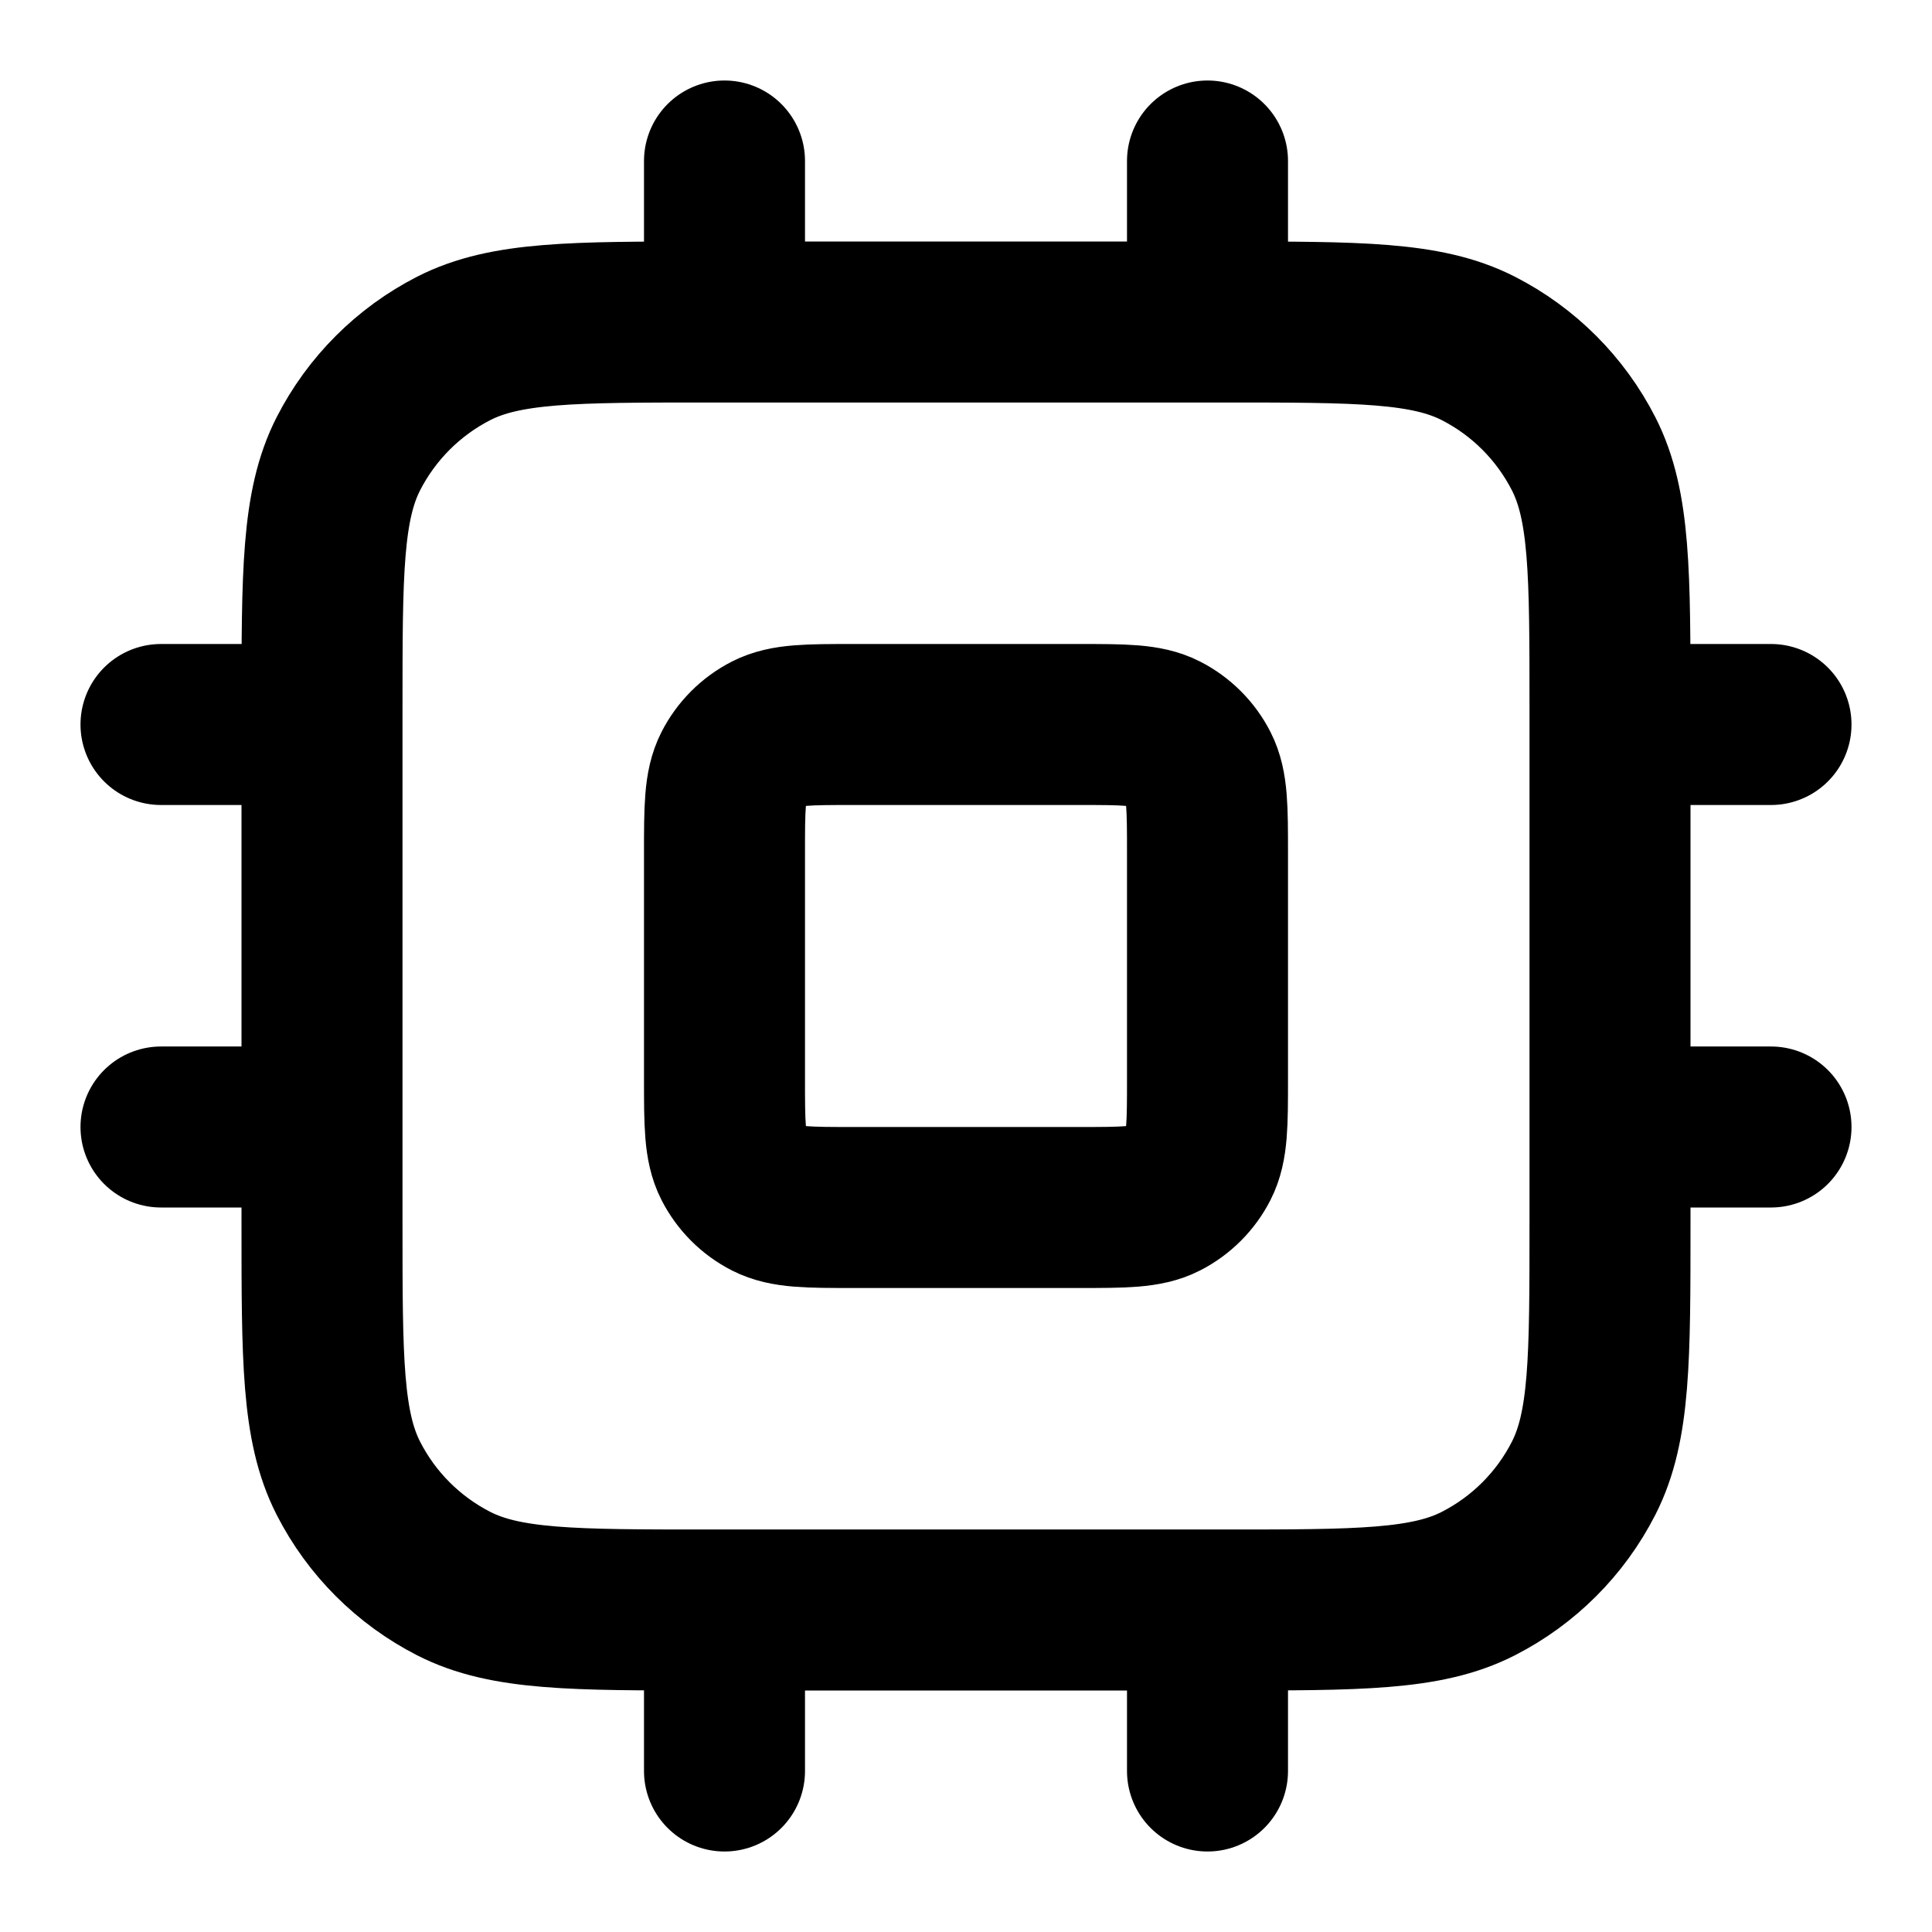
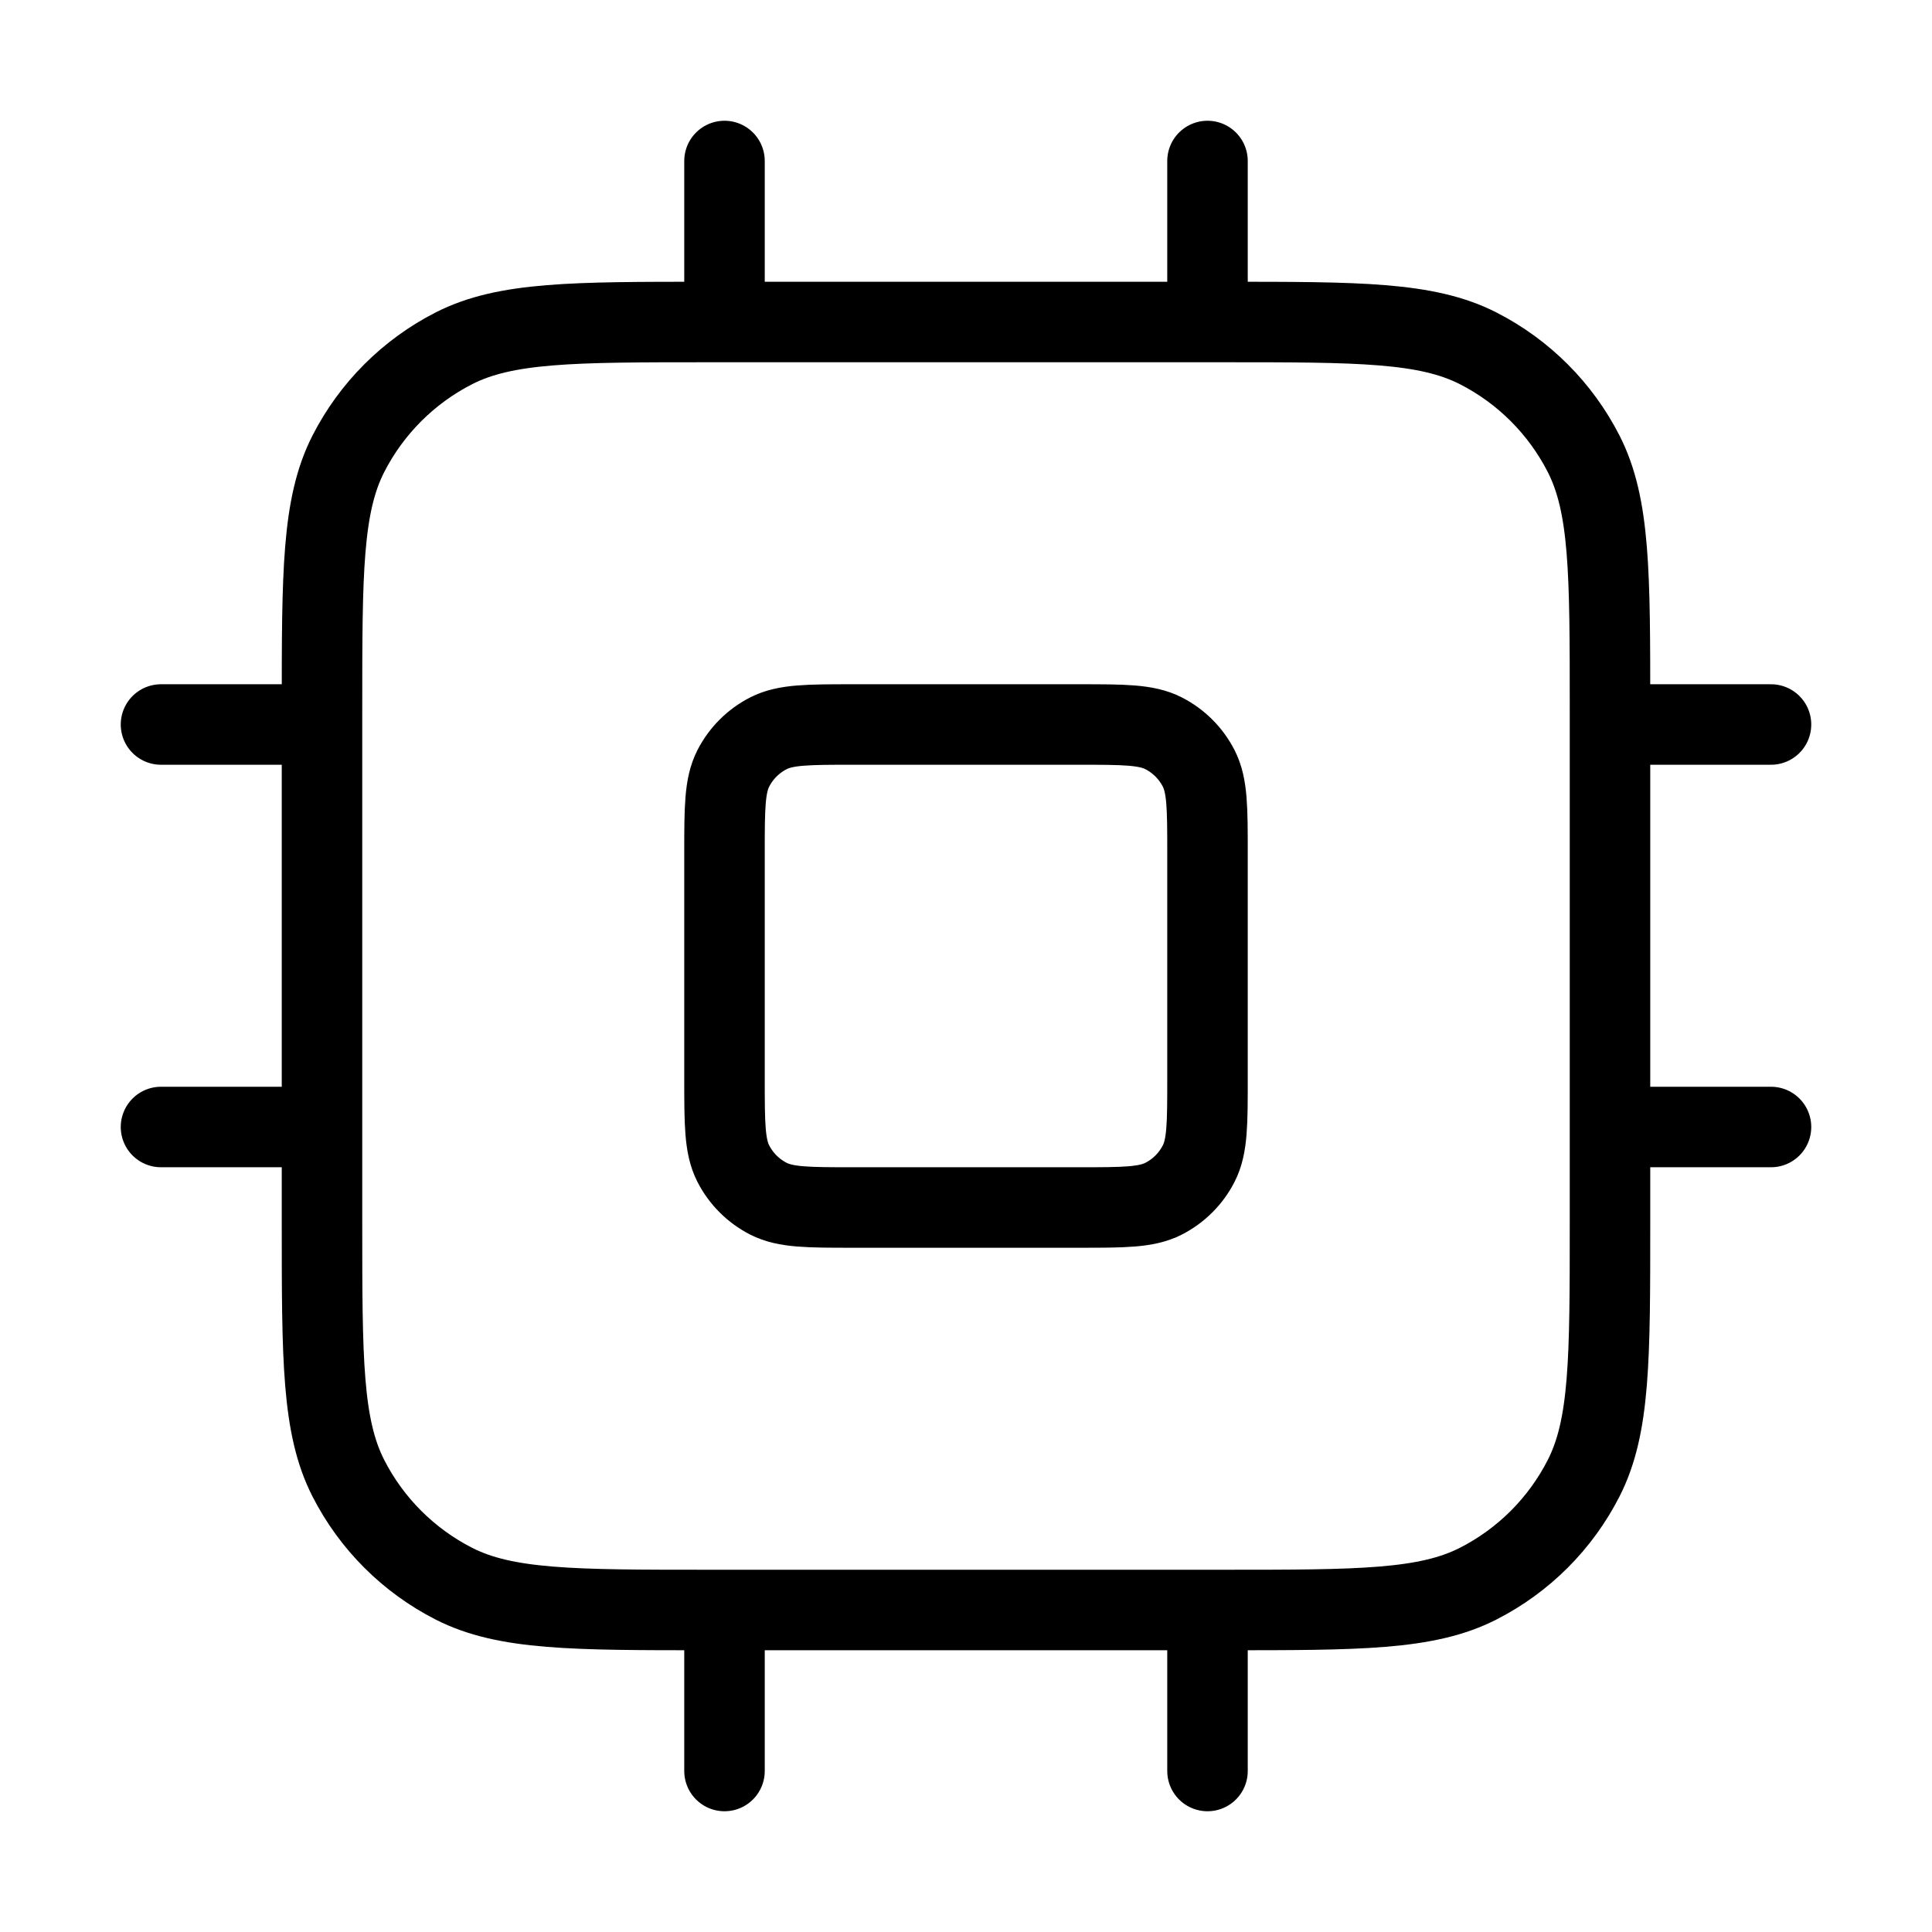
<svg xmlns="http://www.w3.org/2000/svg" width="24" height="24" viewBox="0 0 24 24" fill="none">
  <g transform="translate(1, 1)">
-     <path d="M8 1V3M14 1V3M8 19V21M14 19V21M19 8H21M19 13H21M1 8H3M1 13H3M7.8 19H14.2C15.88 19 16.72 19 17.362 18.673C17.927 18.385 18.385 17.927 18.673 17.362C19 16.72 19 15.88 19 14.2V7.8C19 6.12 19 5.28 18.673 4.638C18.385 4.074 17.927 3.615 17.362 3.327C16.72 3 15.88 3 14.2 3H7.8C6.12 3 5.28 3 4.638 3.327C4.074 3.615 3.615 4.074 3.327 4.638C3 5.28 3 6.12 3 7.8V14.2C3 15.88 3 16.72 3.327 17.362C3.615 17.927 4.074 18.385 4.638 18.673C5.28 19 6.12 19 7.8 19ZM9.6 14H12.4C12.96 14 13.24 14 13.454 13.891C13.642 13.795 13.795 13.642 13.891 13.454C14 13.24 14 12.96 14 12.4V9.6C14 9.04 14 8.76 13.891 8.546C13.795 8.358 13.642 8.205 13.454 8.109C13.24 8 12.96 8 12.4 8H9.6C9.04 8 8.76 8 8.546 8.109C8.358 8.205 8.205 8.358 8.109 8.546C8 8.76 8 9.04 8 9.6V12.4C8 12.96 8 13.24 8.109 13.454C8.205 13.642 8.358 13.795 8.546 13.891C8.76 14 9.04 14 9.6 14Z" stroke="currentColor" stroke-width="2" stroke-linecap="round" stroke-linejoin="round" />
+     <path d="M8 1V3M14 1V3M8 19V21M14 19V21M19 8H21M19 13H21M1 8H3M1 13H3M7.8 19H14.2C15.88 19 16.72 19 17.362 18.673C17.927 18.385 18.385 17.927 18.673 17.362C19 16.72 19 15.88 19 14.2V7.8C19 6.12 19 5.28 18.673 4.638C18.385 4.074 17.927 3.615 17.362 3.327C16.72 3 15.88 3 14.2 3H7.8C6.12 3 5.28 3 4.638 3.327C4.074 3.615 3.615 4.074 3.327 4.638C3 5.28 3 6.12 3 7.8V14.2C3 15.88 3 16.72 3.327 17.362C3.615 17.927 4.074 18.385 4.638 18.673C5.28 19 6.12 19 7.8 19ZM9.6 14H12.4C12.96 14 13.24 14 13.454 13.891C13.642 13.795 13.795 13.642 13.891 13.454C14 13.24 14 12.96 14 12.4V9.6C14 9.04 14 8.76 13.891 8.546C13.795 8.358 13.642 8.205 13.454 8.109C13.24 8 12.96 8 12.4 8H9.6C9.04 8 8.76 8 8.546 8.109C8.358 8.205 8.205 8.358 8.109 8.546C8 8.76 8 9.04 8 9.6V12.4C8 12.96 8 13.24 8.109 13.454C8.205 13.642 8.358 13.795 8.546 13.891C8.76 14 9.04 14 9.6 14Z" stroke="currentColor" stroke-width="1" stroke-linecap="round" stroke-linejoin="round" />
  </g>
</svg>
